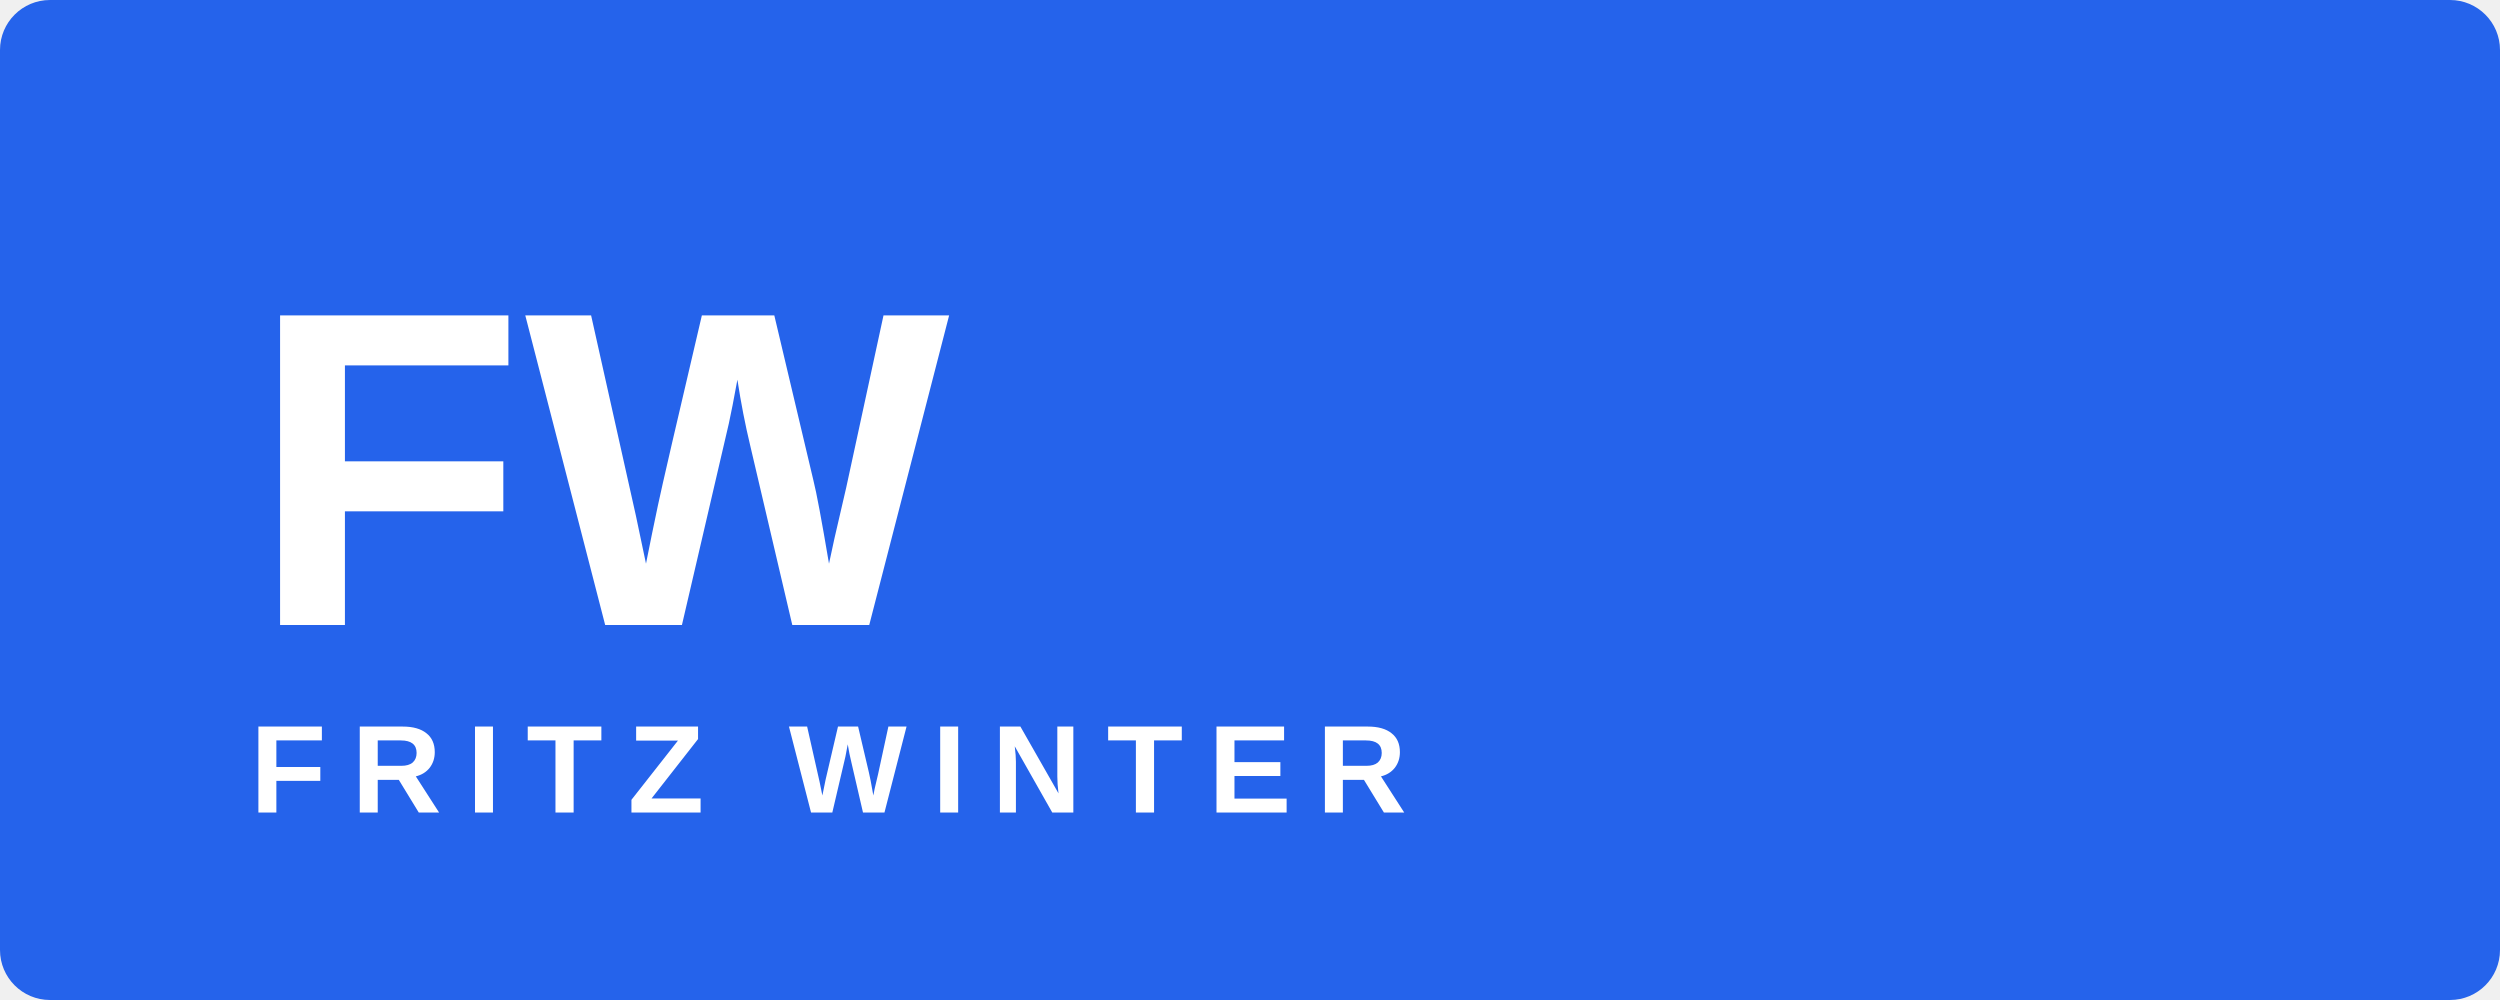
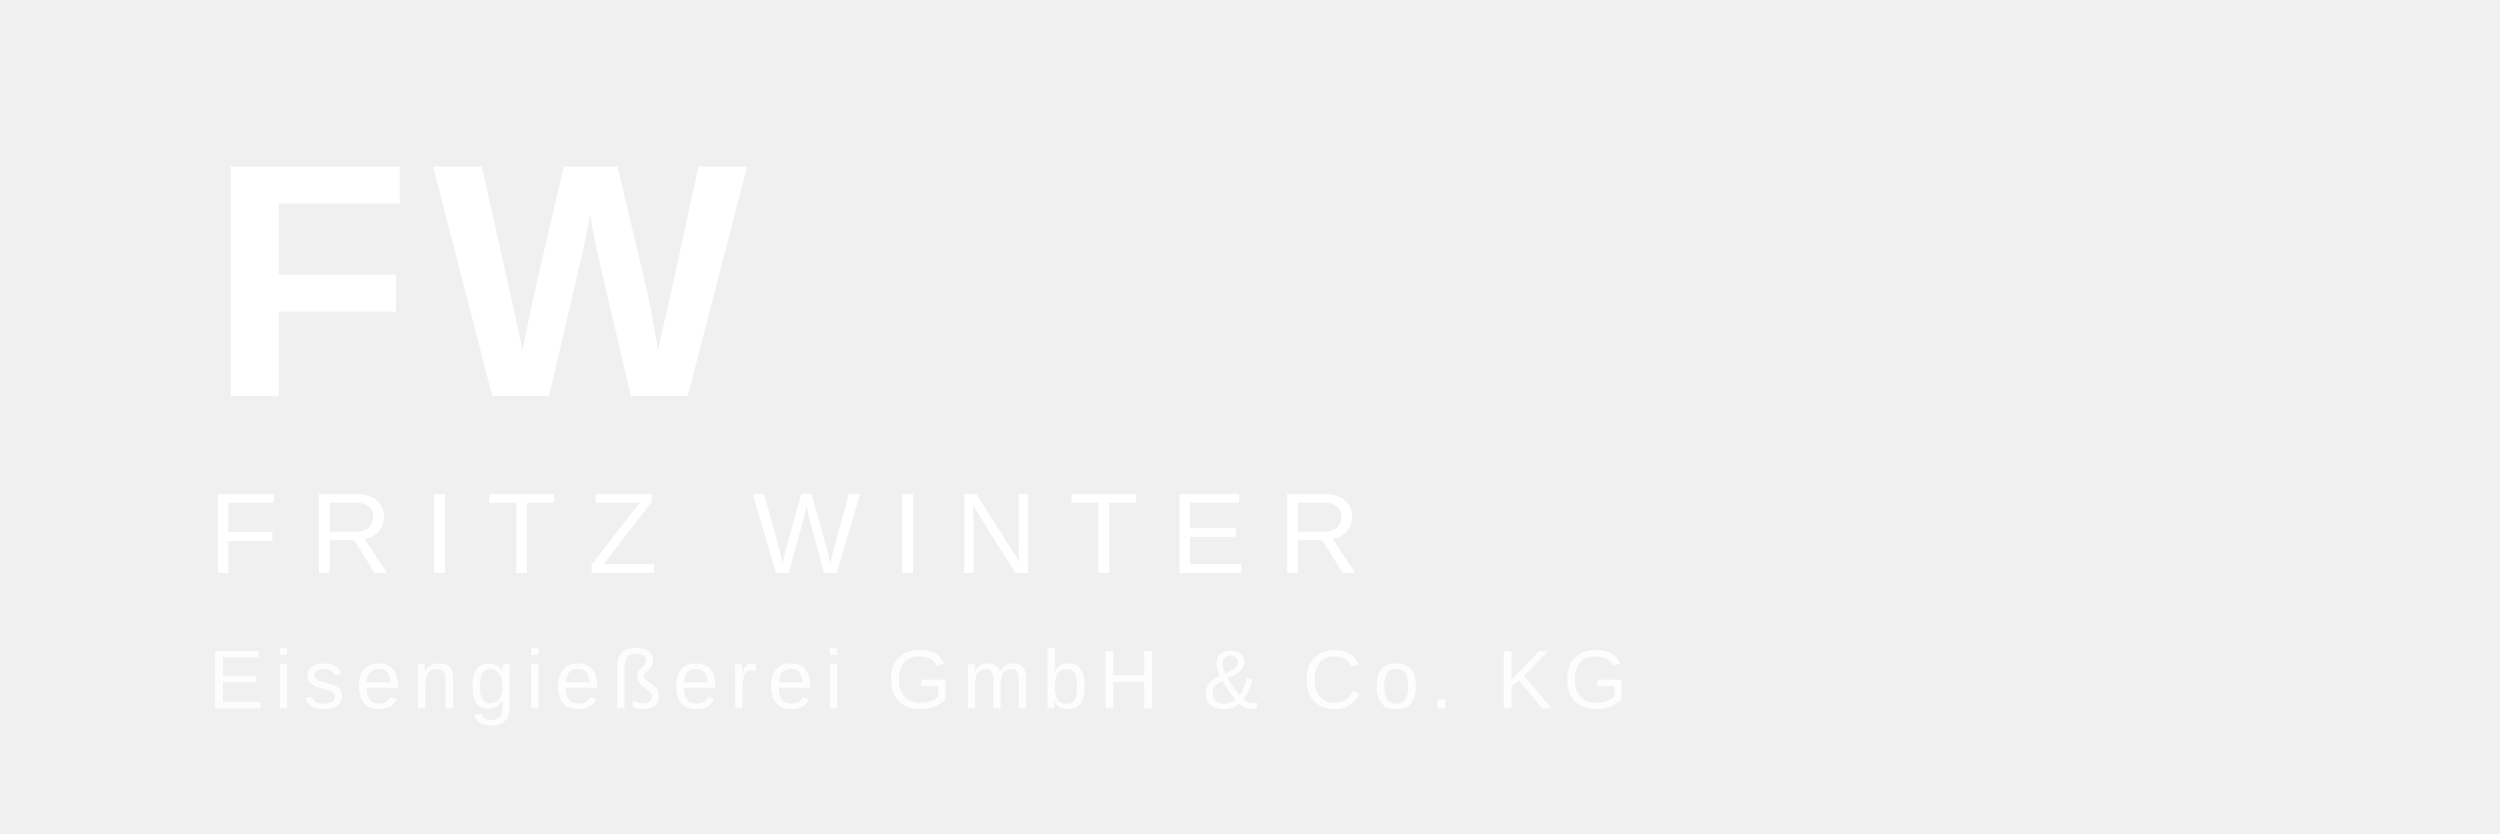
- <svg xmlns="http://www.w3.org/2000/svg" viewBox="0 0 200 80" width="200" height="80">
+ <svg xmlns="http://www.w3.org/2000/svg" viewBox="0 0 240 80" width="240" height="80">
  <defs>
    <style>
-       .logo-text { fill: white; font-family: Arial, sans-serif; font-weight: 900; }
-       .logo-subtext { fill: white; font-family: Arial, sans-serif; font-weight: 600; font-size: 10px; letter-spacing: 2px; }
+       .fw-text { fill: white; font-family: 'Arial Black', Arial, sans-serif; font-weight: 900; letter-spacing: 2px; }
+       .company-text { fill: white; font-family: Arial, sans-serif; font-weight: 400; font-size: 11px; letter-spacing: 3px; }
+       .tagline { fill: rgba(255,255,255,0.85); font-family: Arial, sans-serif; font-size: 8px; letter-spacing: 1px; }
    </style>
  </defs>
-   <rect width="200" height="80" fill="#2563eb" rx="4" />
-   <text x="20" y="50" class="logo-text" font-size="36">FW</text>
-   <text x="20" y="65" class="logo-subtext">FRITZ WINTER</text>
+   <g>
+     <text x="20" y="38" class="fw-text" font-size="32">FW</text>
+     <text x="20" y="55" class="company-text">FRITZ WINTER</text>
+     <text x="20" y="68" class="tagline">Eisengießerei GmbH &amp; Co. KG</text>
+   </g>
</svg>
